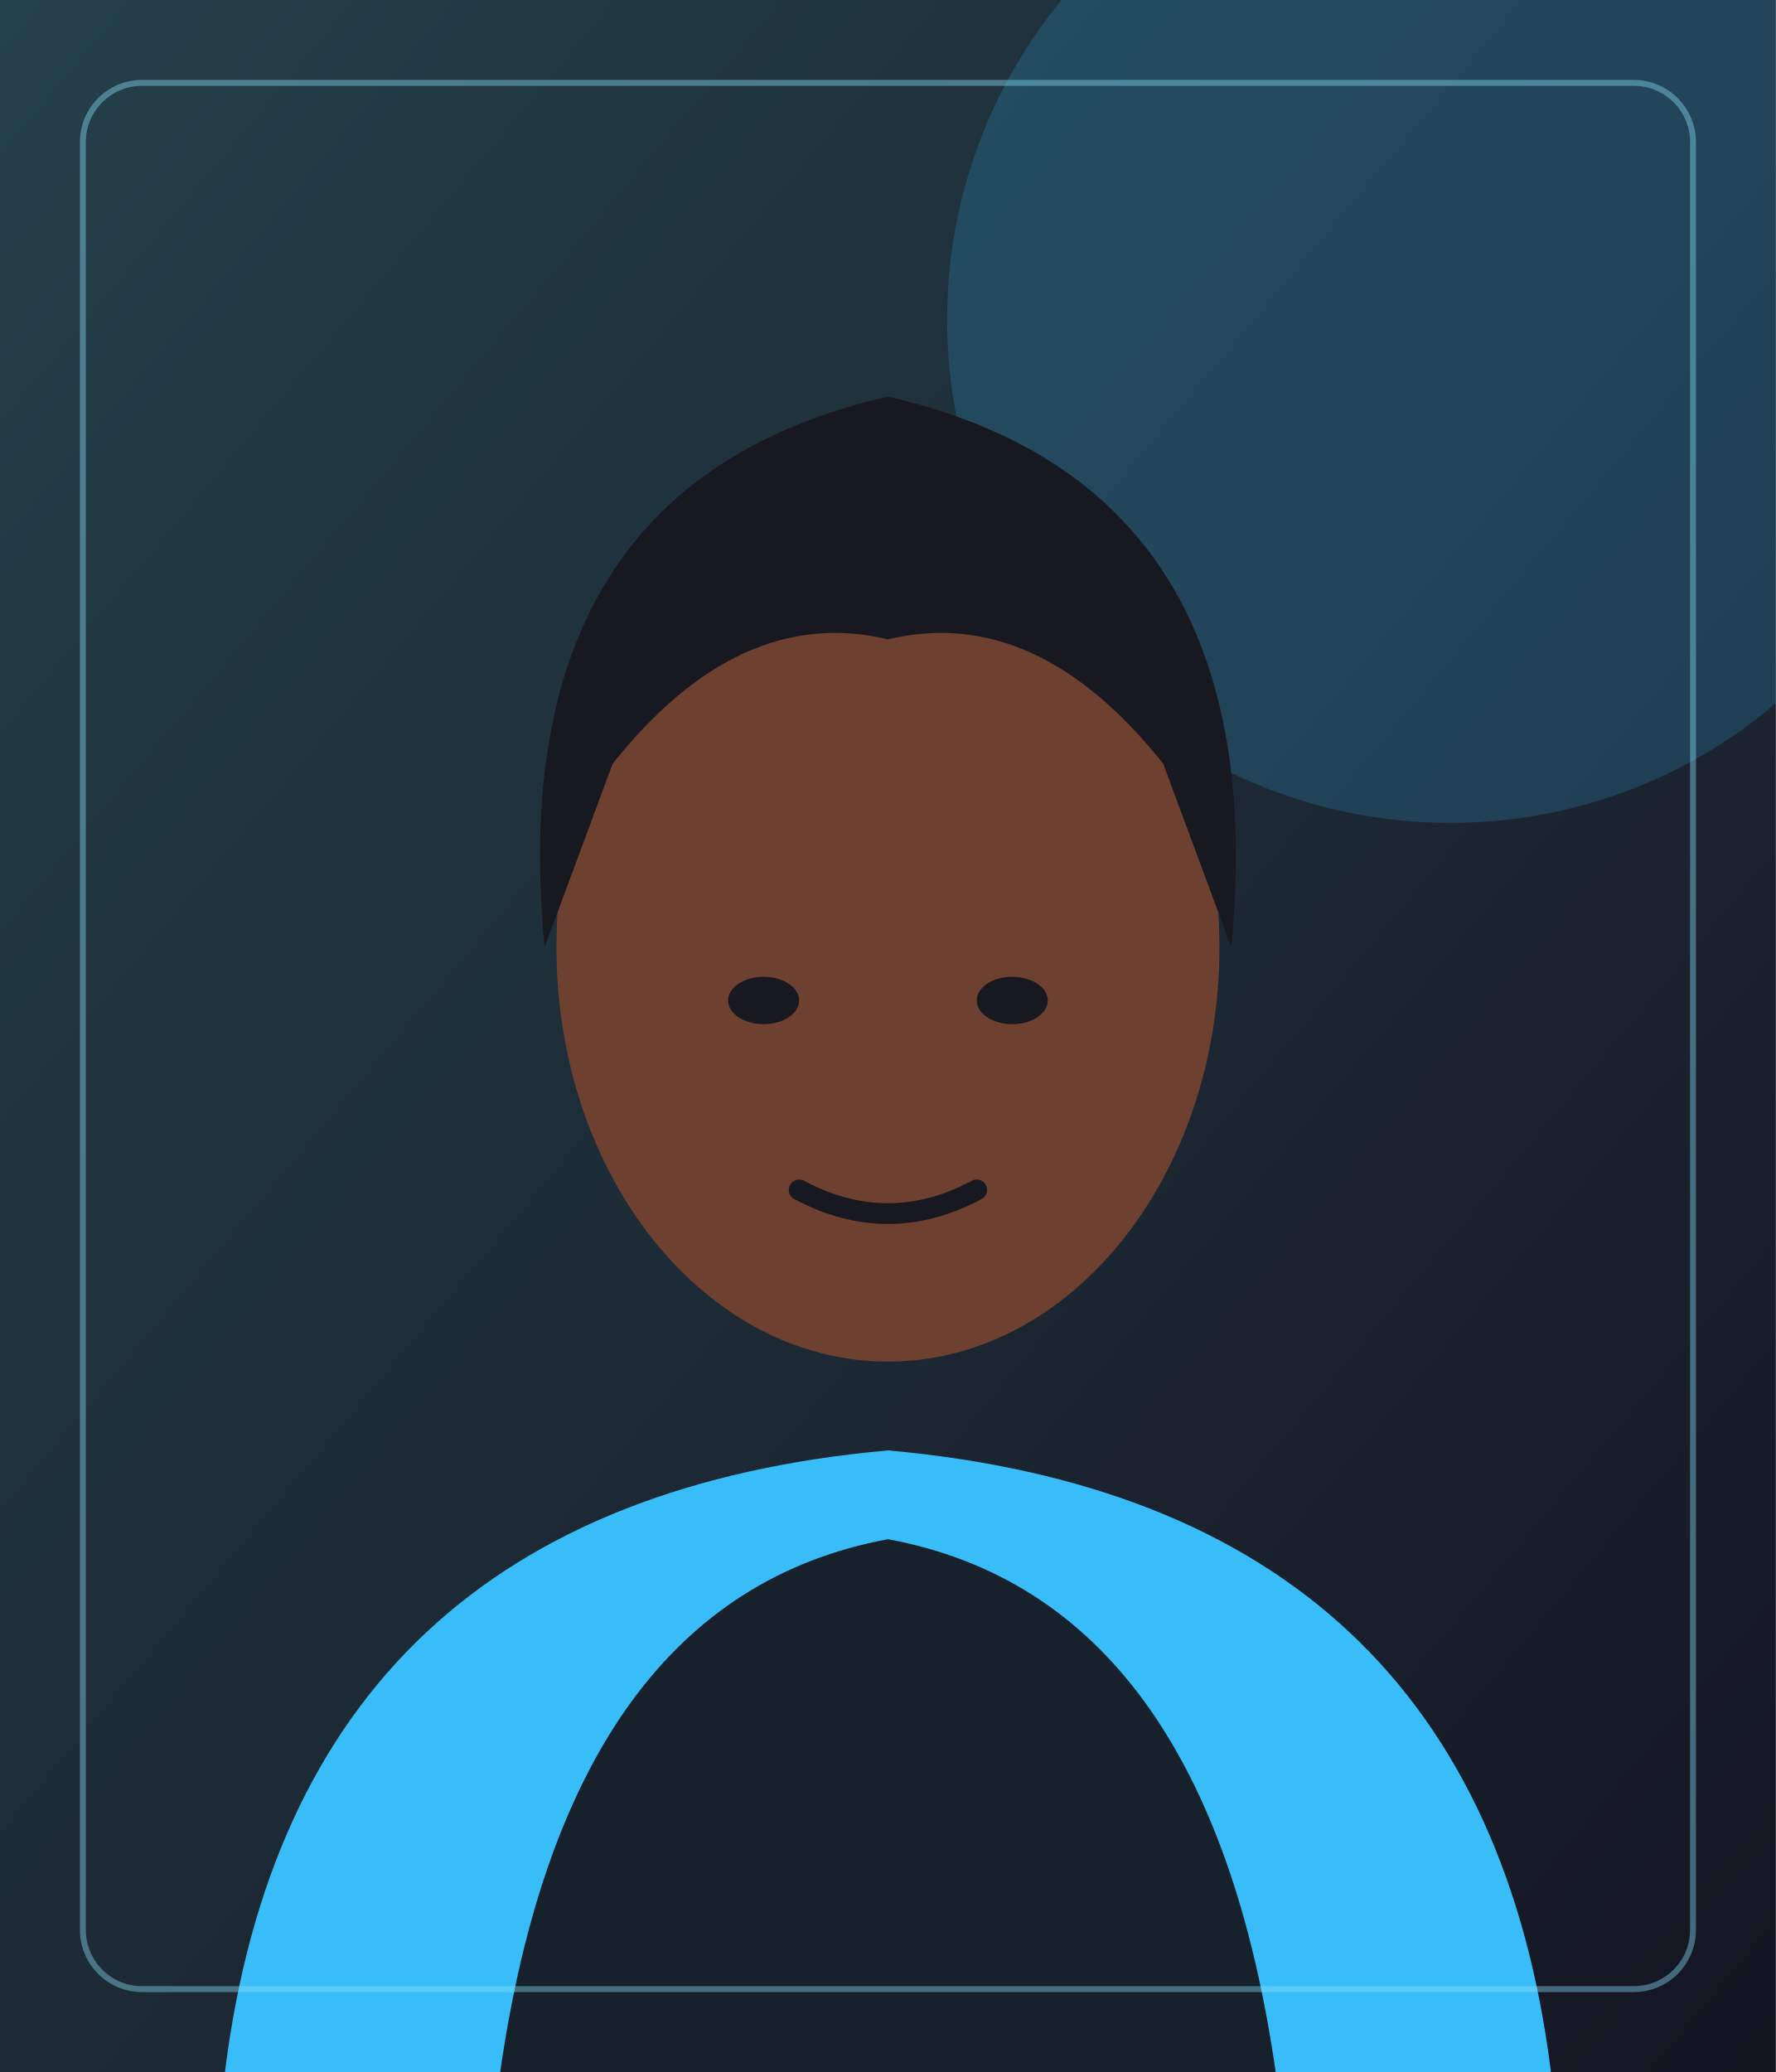
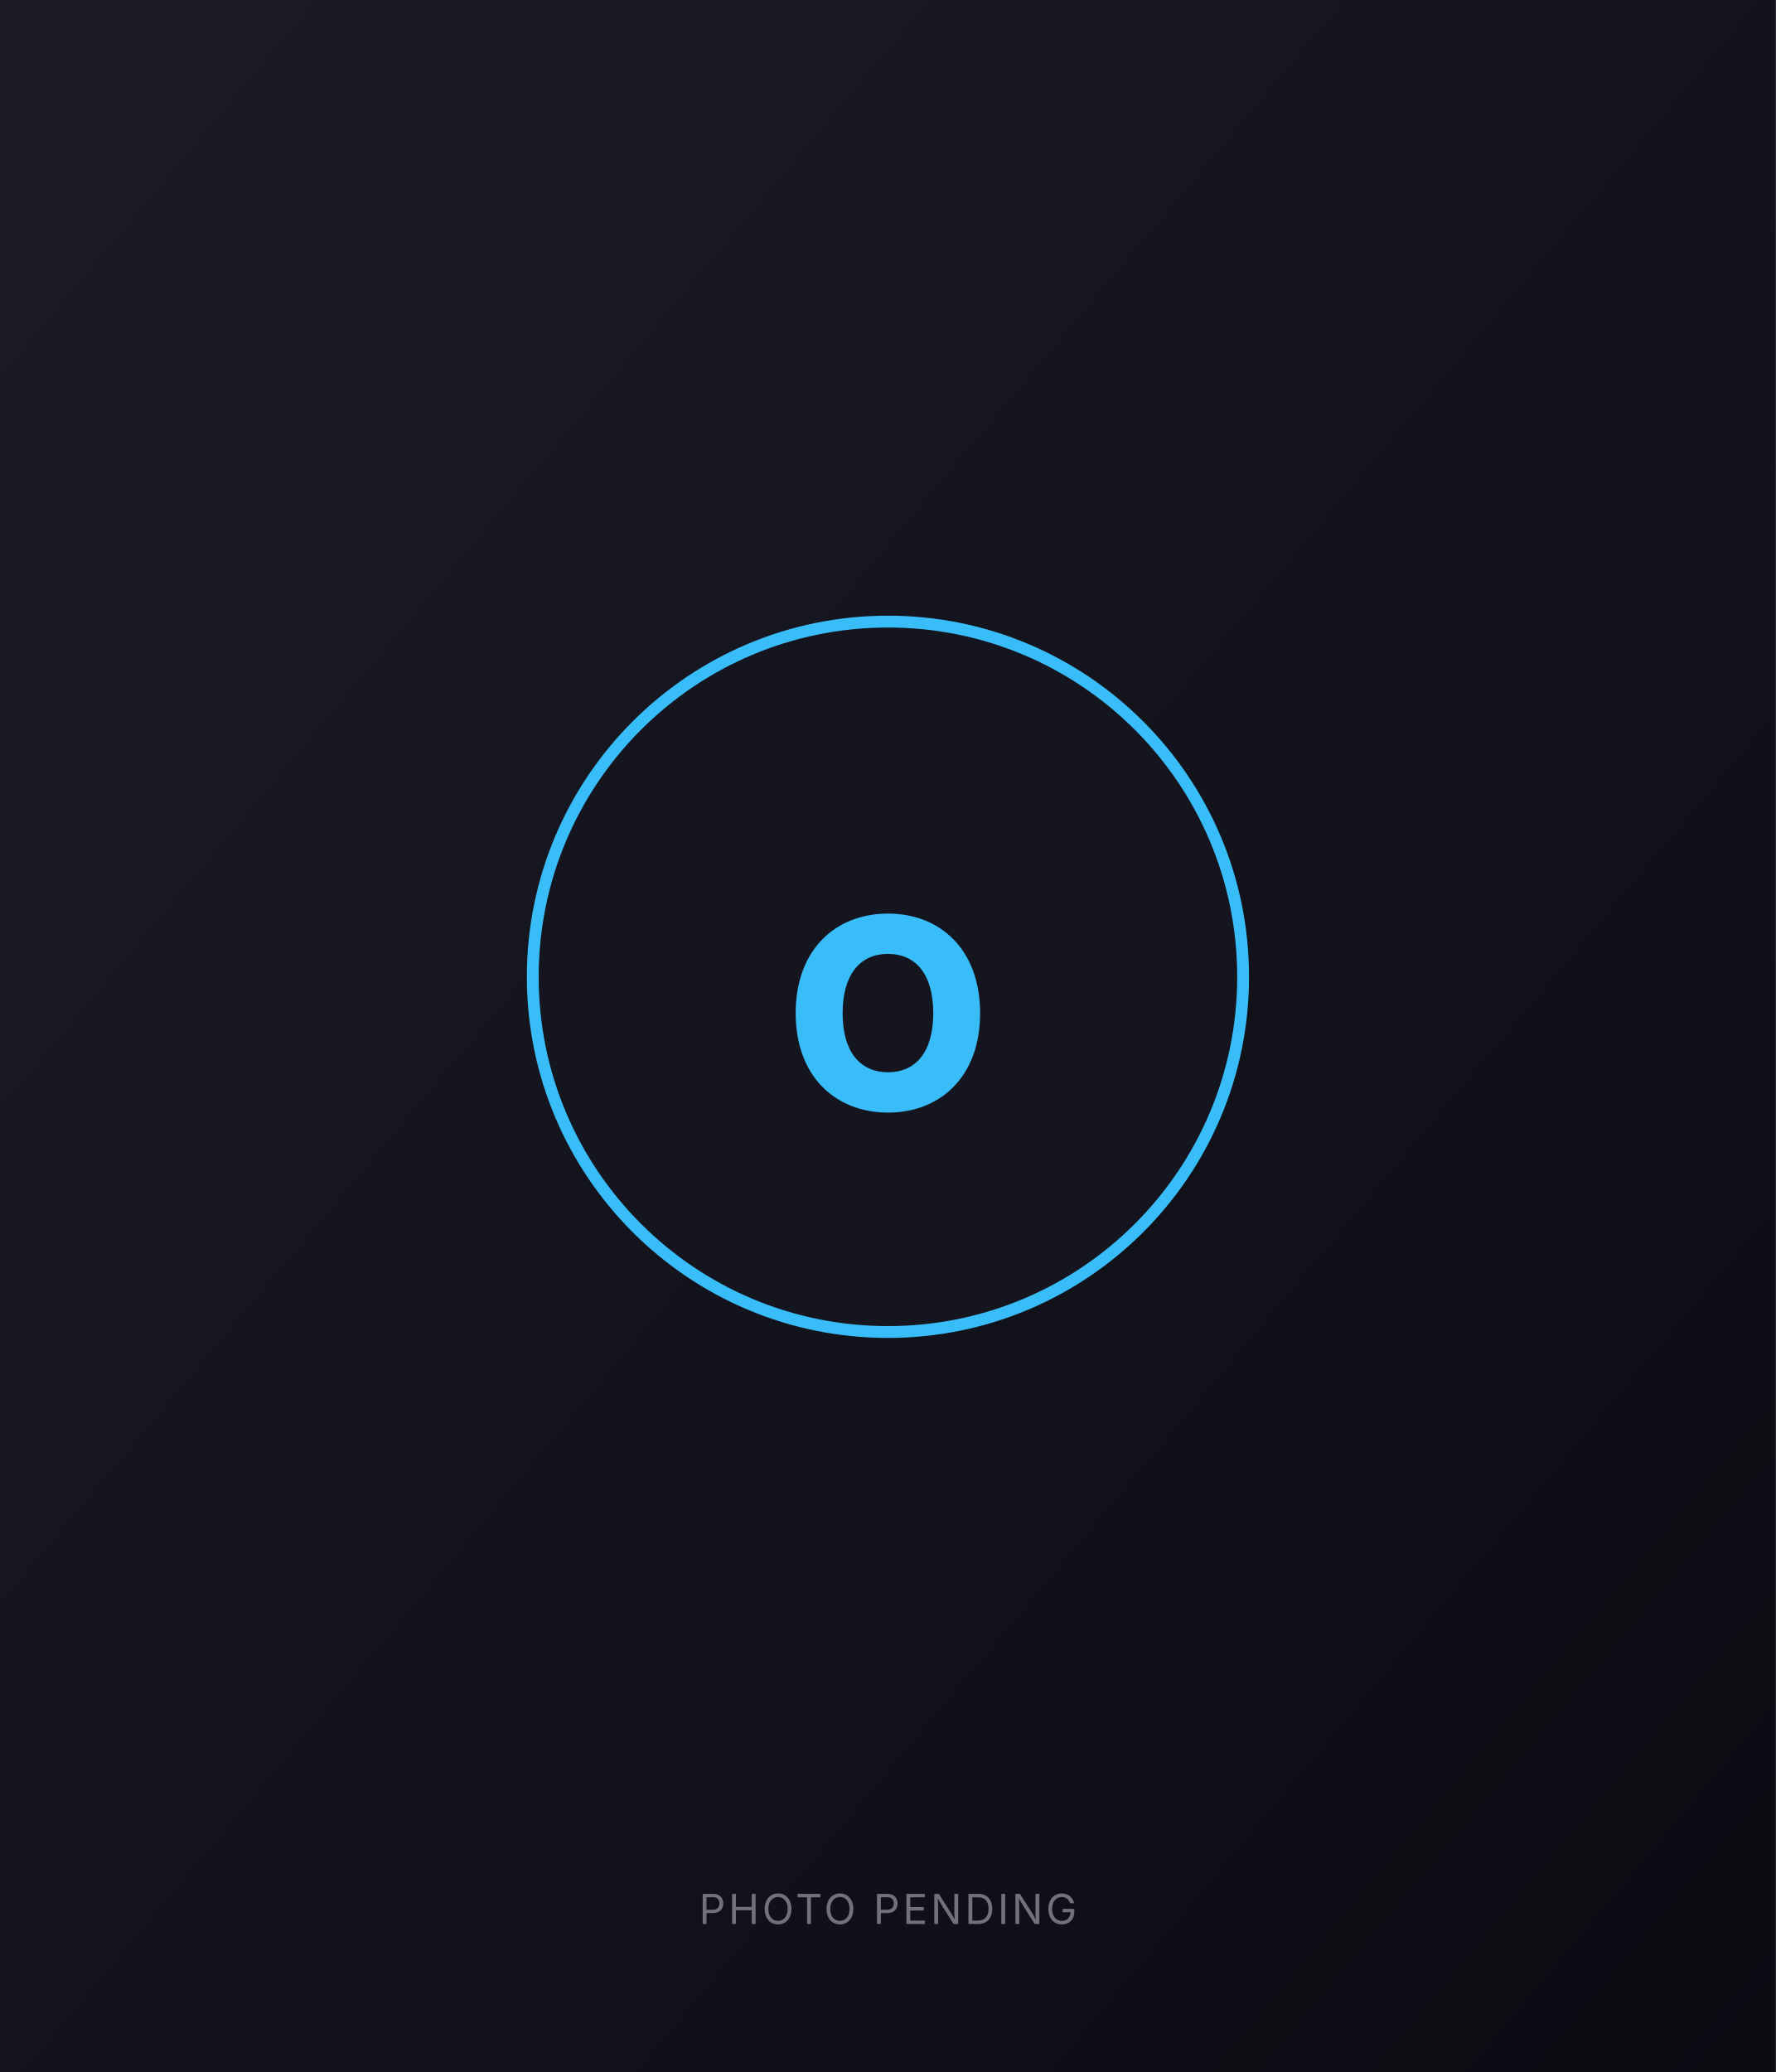
- <svg xmlns="http://www.w3.org/2000/svg" viewBox="0 0 600 700" preserveAspectRatio="xMidYMid slice">
+ <svg xmlns="http://www.w3.org/2000/svg" viewBox="0 0 600 700">
  <defs>
-     <linearGradient id="bg" x1="0" y1="0" x2="1" y2="1">
-       <stop stop-color="#24404a" />
-       <stop offset="1" stop-color="#151522" />
+     <linearGradient id="bg-600x700" x1="0" y1="0" x2="1" y2="1">
+       <stop offset="0" stop-color="#1C1C28" />
+       <stop offset="1" stop-color="#0B0B12" />
    </linearGradient>
  </defs>
-   <rect width="600" height="700" fill="url(#bg)" />
-   <circle cx="490" cy="108" r="170" fill="#38bdf8" opacity=".18" />
-   <path d="M76 700 Q100 508 300 490 Q500 508 524 700Z" fill="#38bdf8" />
-   <path d="M169 700 Q192 540 300 520 Q408 540 431 700Z" fill="#17212c" />
-   <ellipse cx="300" cy="320" rx="112" ry="140" fill="#6d402f" />
-   <path d="M184 320 Q169 164 300 134 Q431 164 416 320 L393 258 Q350 204 300 216 Q250 204 207 258Z" fill="#171820" />
-   <ellipse cx="258" cy="338" rx="12" ry="8" fill="#171820" />
-   <ellipse cx="342" cy="338" rx="12" ry="8" fill="#171820" />
-   <path d="M270 402 Q300 418 330 402" fill="none" stroke="#171820" stroke-width="7" stroke-linecap="round" />
-   <rect x="28" y="28" width="544" height="644" rx="20" fill="none" stroke="#8de3ff" stroke-opacity=".4" stroke-width="2" />
+   <rect width="600" height="700" fill="url(#bg-600x700)" />
+   <circle cx="300.0" cy="330.0" r="120" fill="#15151F" stroke="#38BDF8" stroke-width="4" />
+   <text x="300.0" y="375.0" text-anchor="middle" font-family="Inter, sans-serif" font-size="90" font-weight="800" fill="#38BDF8">O</text>
+   <text x="300.0" y="650" text-anchor="middle" font-family="Inter, sans-serif" font-size="14" fill="#71717A" letter-spacing="1">PHOTO PENDING</text>
</svg>
